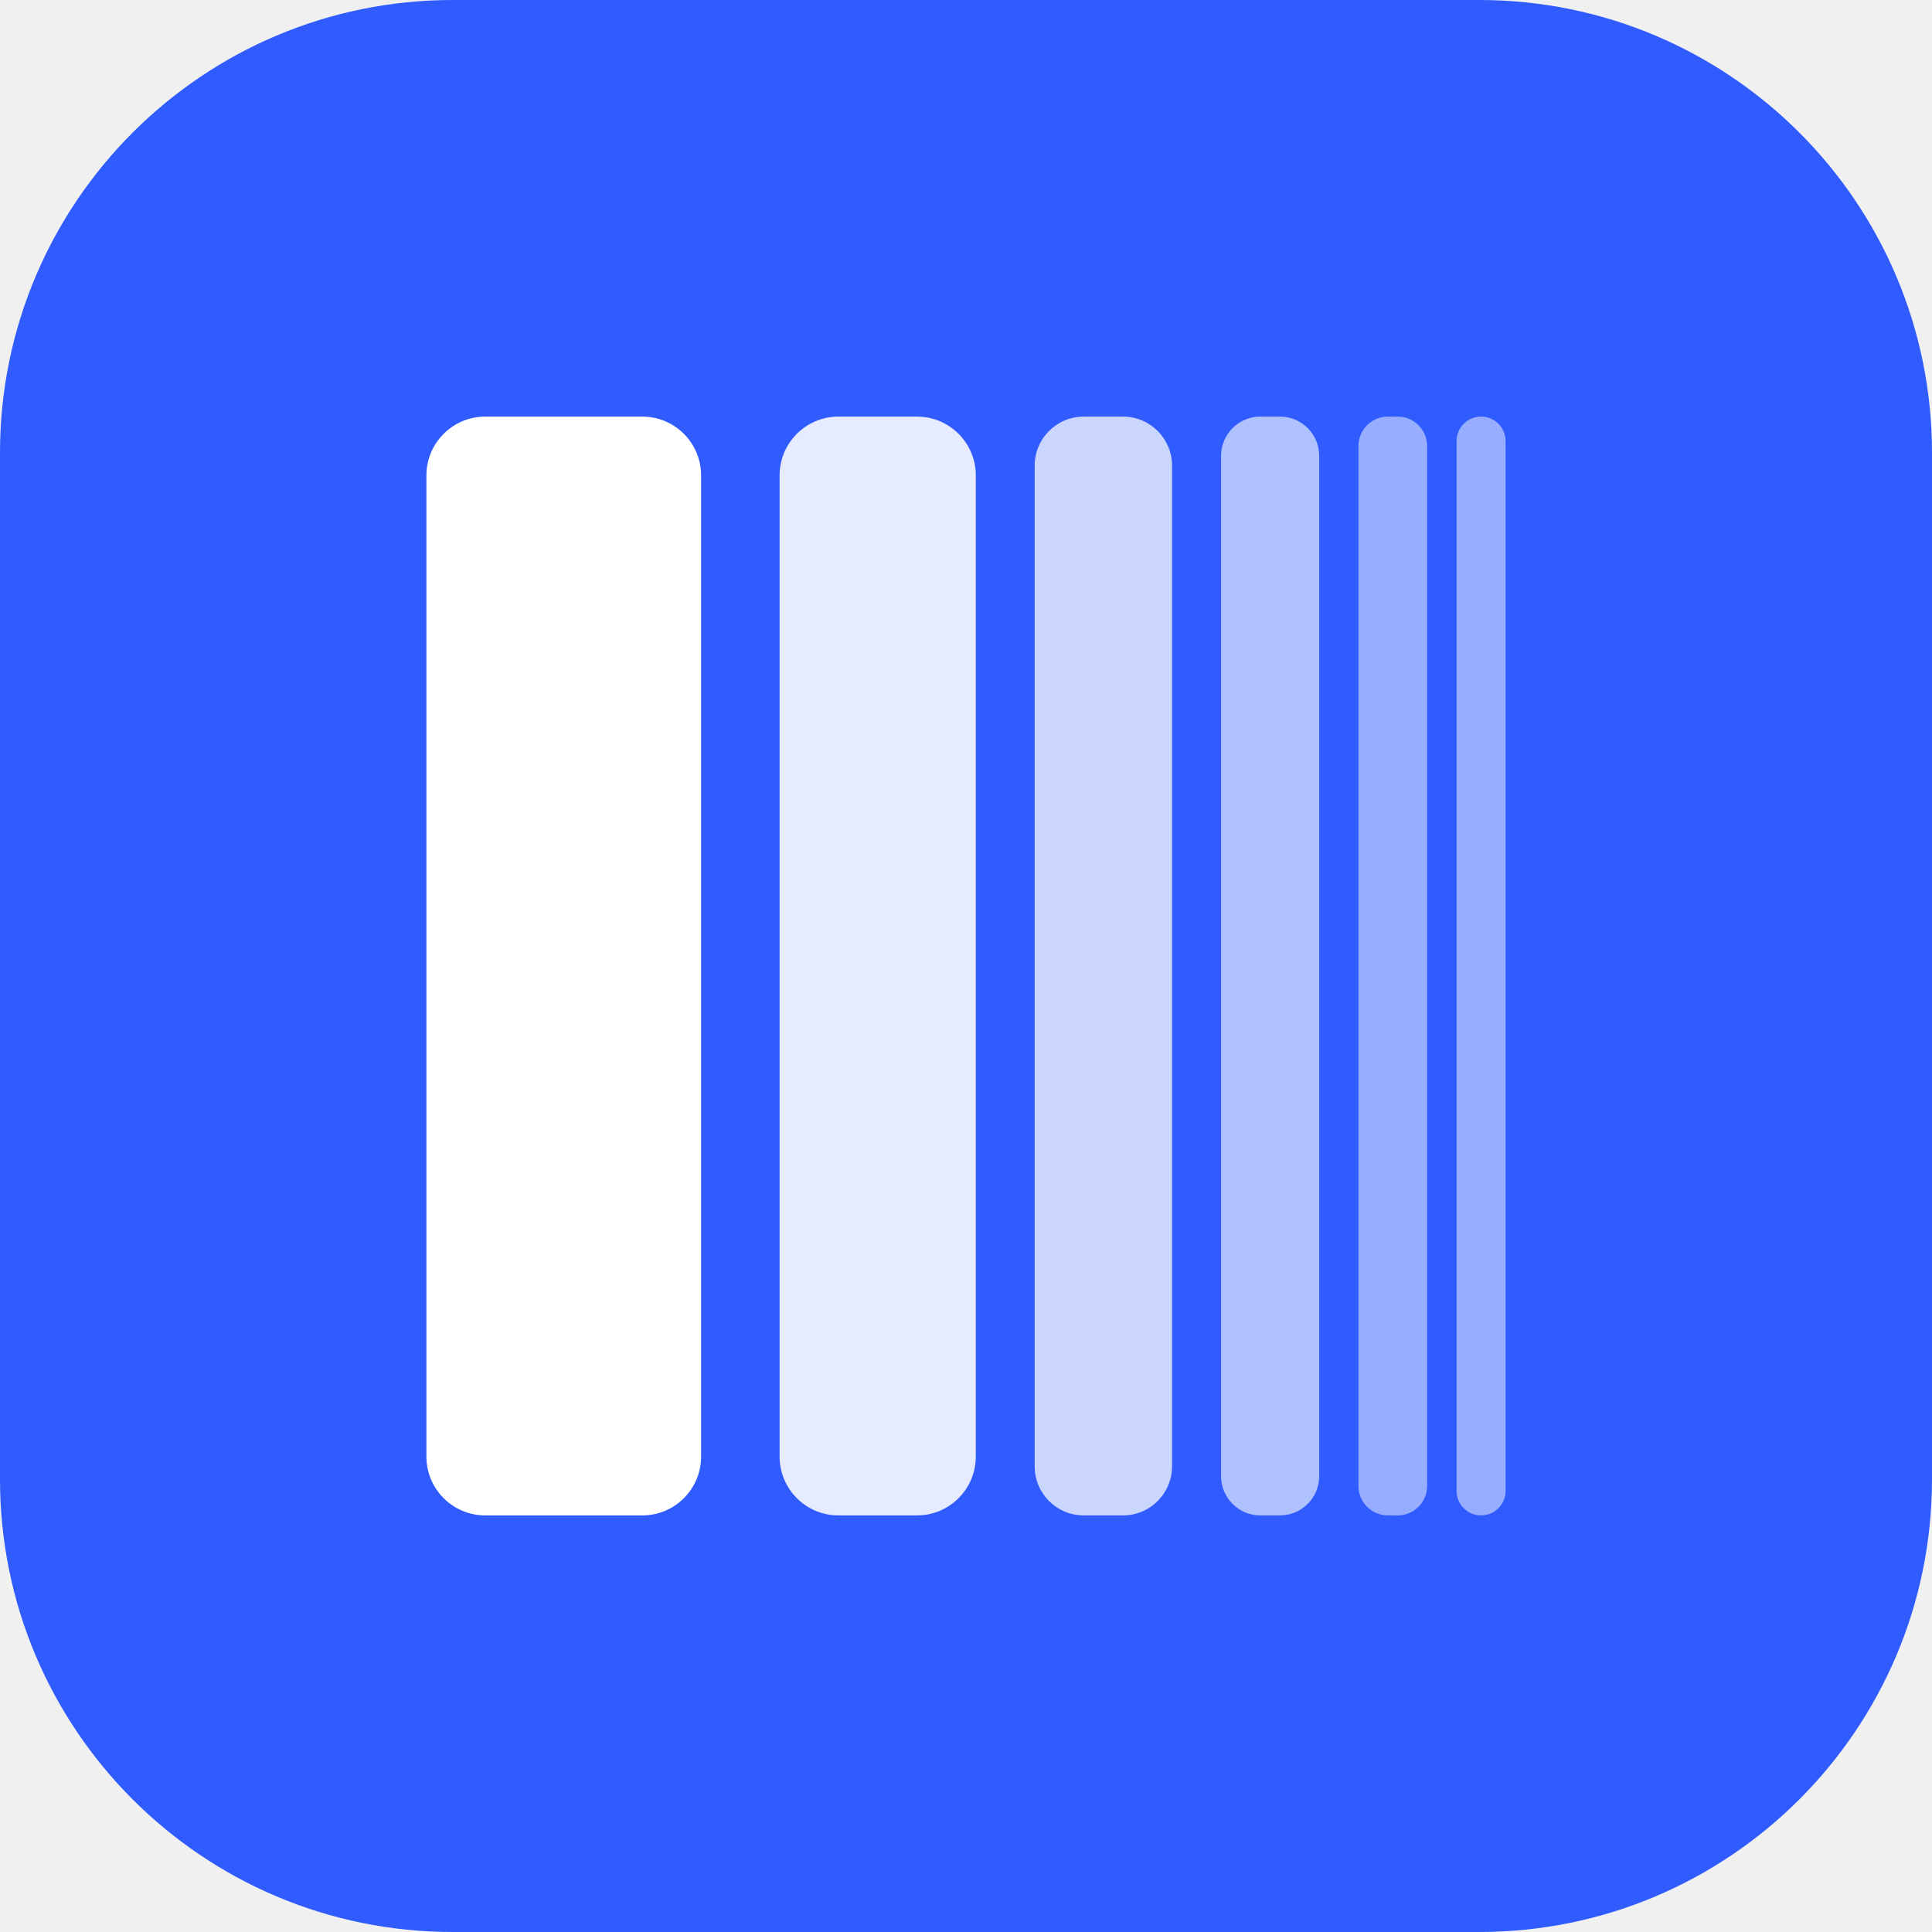
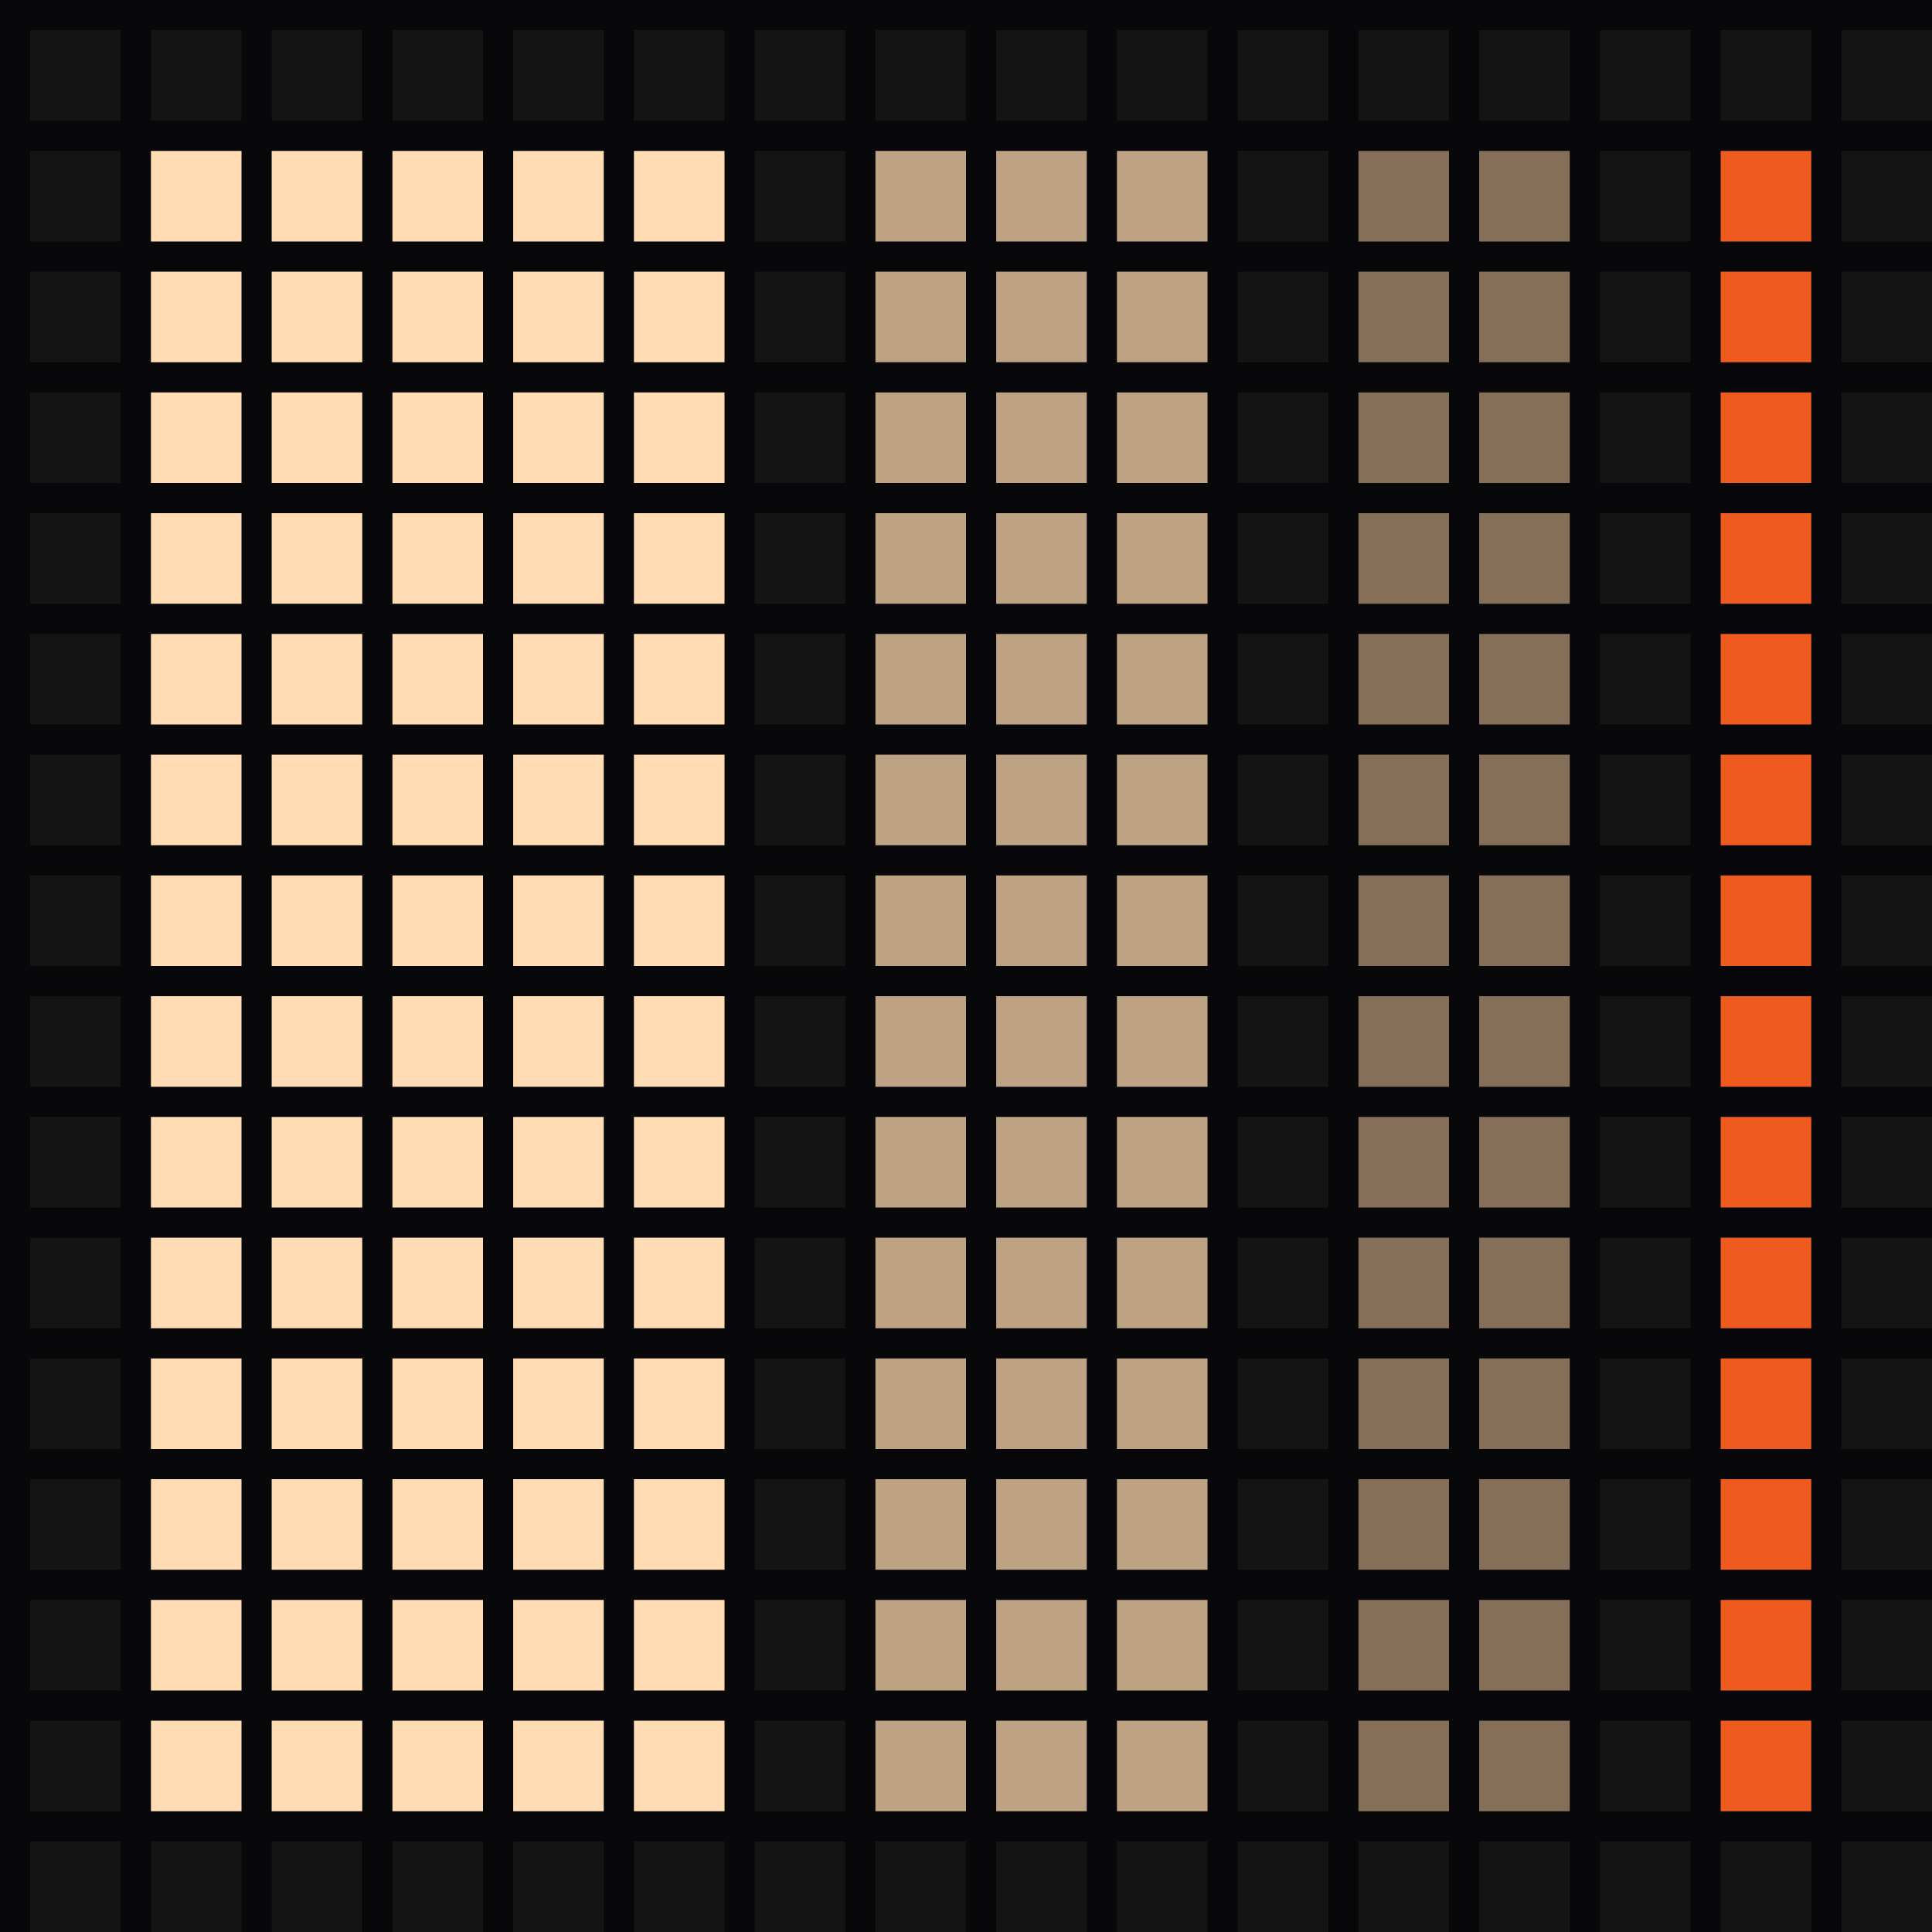
<svg xmlns="http://www.w3.org/2000/svg" viewBox="0 0 64 64" width="64" height="64" role="img" aria-label="tparquet">
-   <rect width="64" height="64" rx="15" fill="#2F5BFF" />
-   <g transform="translate(11.2 11.2) scale(0.65)">
-     <rect x="4.5" y="4" width="14" height="56" rx="3" fill="#FFFFFF" />
-     <rect x="22.5" y="4" width="10" height="56" rx="3" fill="#E6EBFF" />
-     <rect x="35.5" y="4" width="7" height="56" rx="2.5" fill="#CBD6FF" />
-     <rect x="45" y="4" width="5" height="56" rx="2" fill="#B0C1FF" />
-     <rect x="52" y="4" width="3.5" height="56" rx="1.5" fill="#97ADFF" />
-     <rect x="57" y="4" width="2.5" height="56" rx="1.25" fill="#97ADFF" />
-   </g>
+   <defs>
+     <pattern id="field" width="4" height="4" patternUnits="userSpaceOnUse">
+       <rect width="4" height="4" fill="#08080a" />
+       <rect x="1" y="1" width="3" height="3" fill="#141415" />
+     </pattern>
+   </defs>
+   <rect width="64" height="64" fill="url(#field)" />
+   <path fill="#ffdcb4" d="M5 5h3v3h-3zM5 9h3v3h-3zM5 13h3v3h-3zM5 17h3v3h-3zM5 21h3v3h-3zM5 25h3v3h-3zM5 29h3v3h-3zM5 33h3v3h-3zM5 37h3v3h-3zM5 41h3v3h-3zM5 45h3v3h-3zM5 49h3v3h-3zM5 53h3v3h-3zM5 57h3v3h-3zM9 5h3v3h-3zM9 9h3v3h-3zM9 13h3v3h-3zM9 17h3v3h-3zM9 21h3v3h-3zM9 25h3v3h-3zM9 29h3v3h-3zM9 33h3v3h-3zM9 37h3v3h-3zM9 41h3v3h-3zM9 45h3v3h-3zM9 49h3v3h-3zM9 53h3v3h-3zM9 57h3v3h-3zM13 5h3v3h-3zM13 9h3v3h-3zM13 13h3v3h-3zM13 17h3v3h-3zM13 21h3v3h-3zM13 25h3v3h-3zM13 29h3v3h-3zM13 33h3v3h-3zM13 37h3v3h-3zM13 41h3v3h-3zM13 45h3v3h-3zM13 49h3v3h-3zM13 53h3v3h-3zM13 57h3v3h-3zM17 5h3v3h-3zM17 9h3v3h-3zM17 13h3v3h-3zM17 17h3v3h-3zM17 21h3v3h-3zM17 25h3v3h-3zM17 29h3v3h-3zM17 33h3v3h-3zM17 37h3v3h-3zM17 41h3v3h-3zM17 45h3v3h-3zM17 49h3v3h-3zM17 53h3v3h-3zM17 57h3v3h-3zM21 5h3v3h-3zM21 9h3v3h-3zM21 13h3v3h-3zM21 17h3v3h-3zM21 21h3v3h-3zM21 25h3v3h-3zM21 29h3v3h-3zM21 33h3v3h-3zM21 37h3v3h-3zM21 41h3v3h-3zM21 45h3v3h-3zM21 49h3v3h-3zM21 53h3v3h-3zM21 57h3v3h-3z" />
+   <path fill="#bda283" d="M29 5h3v3h-3zM29 9h3v3h-3zM29 13h3v3h-3zM29 17h3v3h-3zM29 21h3v3h-3zM29 25h3v3h-3zM29 29h3v3h-3zM29 33h3v3h-3zM29 37h3v3h-3zM29 41h3v3h-3zM29 45h3v3h-3zM29 49h3v3h-3zM29 53h3v3h-3zM29 57h3v3h-3zM33 5h3v3h-3zM33 9h3v3h-3zM33 13h3v3h-3zM33 17h3v3h-3zM33 21h3v3h-3zM33 25h3v3h-3zM33 29h3v3h-3zM33 33h3v3h-3zM33 37h3v3h-3zM33 41h3v3h-3zM33 45h3v3h-3zM33 49h3v3h-3zM33 53h3v3h-3zM33 57h3v3h-3zM37 5h3v3h-3zM37 9h3v3h-3zM37 13h3v3h-3zM37 17h3v3h-3zM37 21h3v3h-3zM37 25h3v3h-3zM37 29h3v3h-3zM37 33h3v3h-3zM37 37h3v3h-3zM37 41h3v3h-3zM37 45h3v3h-3zM37 49h3v3h-3zM37 53h3v3h-3zM37 57h3v3h-3z" />
+   <path fill="#856f59" d="M45 5h3v3h-3zM45 9h3v3h-3zM45 13h3v3h-3zM45 17h3v3h-3zM45 21h3v3h-3zM45 25h3v3h-3zM45 29h3v3h-3zM45 33h3v3h-3zM45 37h3v3h-3zM45 41h3v3h-3zM45 45h3v3h-3zM45 49h3v3h-3zM45 53h3v3h-3zM45 57h3v3h-3zM49 5h3v3h-3zM49 9h3v3h-3zM49 13h3v3h-3zM49 17h3v3h-3zM49 21h3v3h-3zM49 25h3v3h-3zM49 29h3v3h-3zM49 33h3v3h-3zM49 37h3v3h-3zM49 41h3v3h-3zM49 45h3v3h-3zM49 49h3v3h-3zM49 53h3v3h-3zM49 57h3v3h-3z" />
+   <path fill="#ef5a1f" d="M57 5h3v3h-3zM57 9h3v3h-3zM57 13h3v3h-3zM57 17h3v3h-3zM57 21h3v3h-3zM57 25h3v3h-3zM57 29h3v3h-3zM57 33h3v3h-3zM57 37h3v3h-3zM57 41h3v3h-3zM57 45h3v3h-3zM57 49h3v3h-3zM57 53h3v3h-3zM57 57h3v3h-3z" />
</svg>
